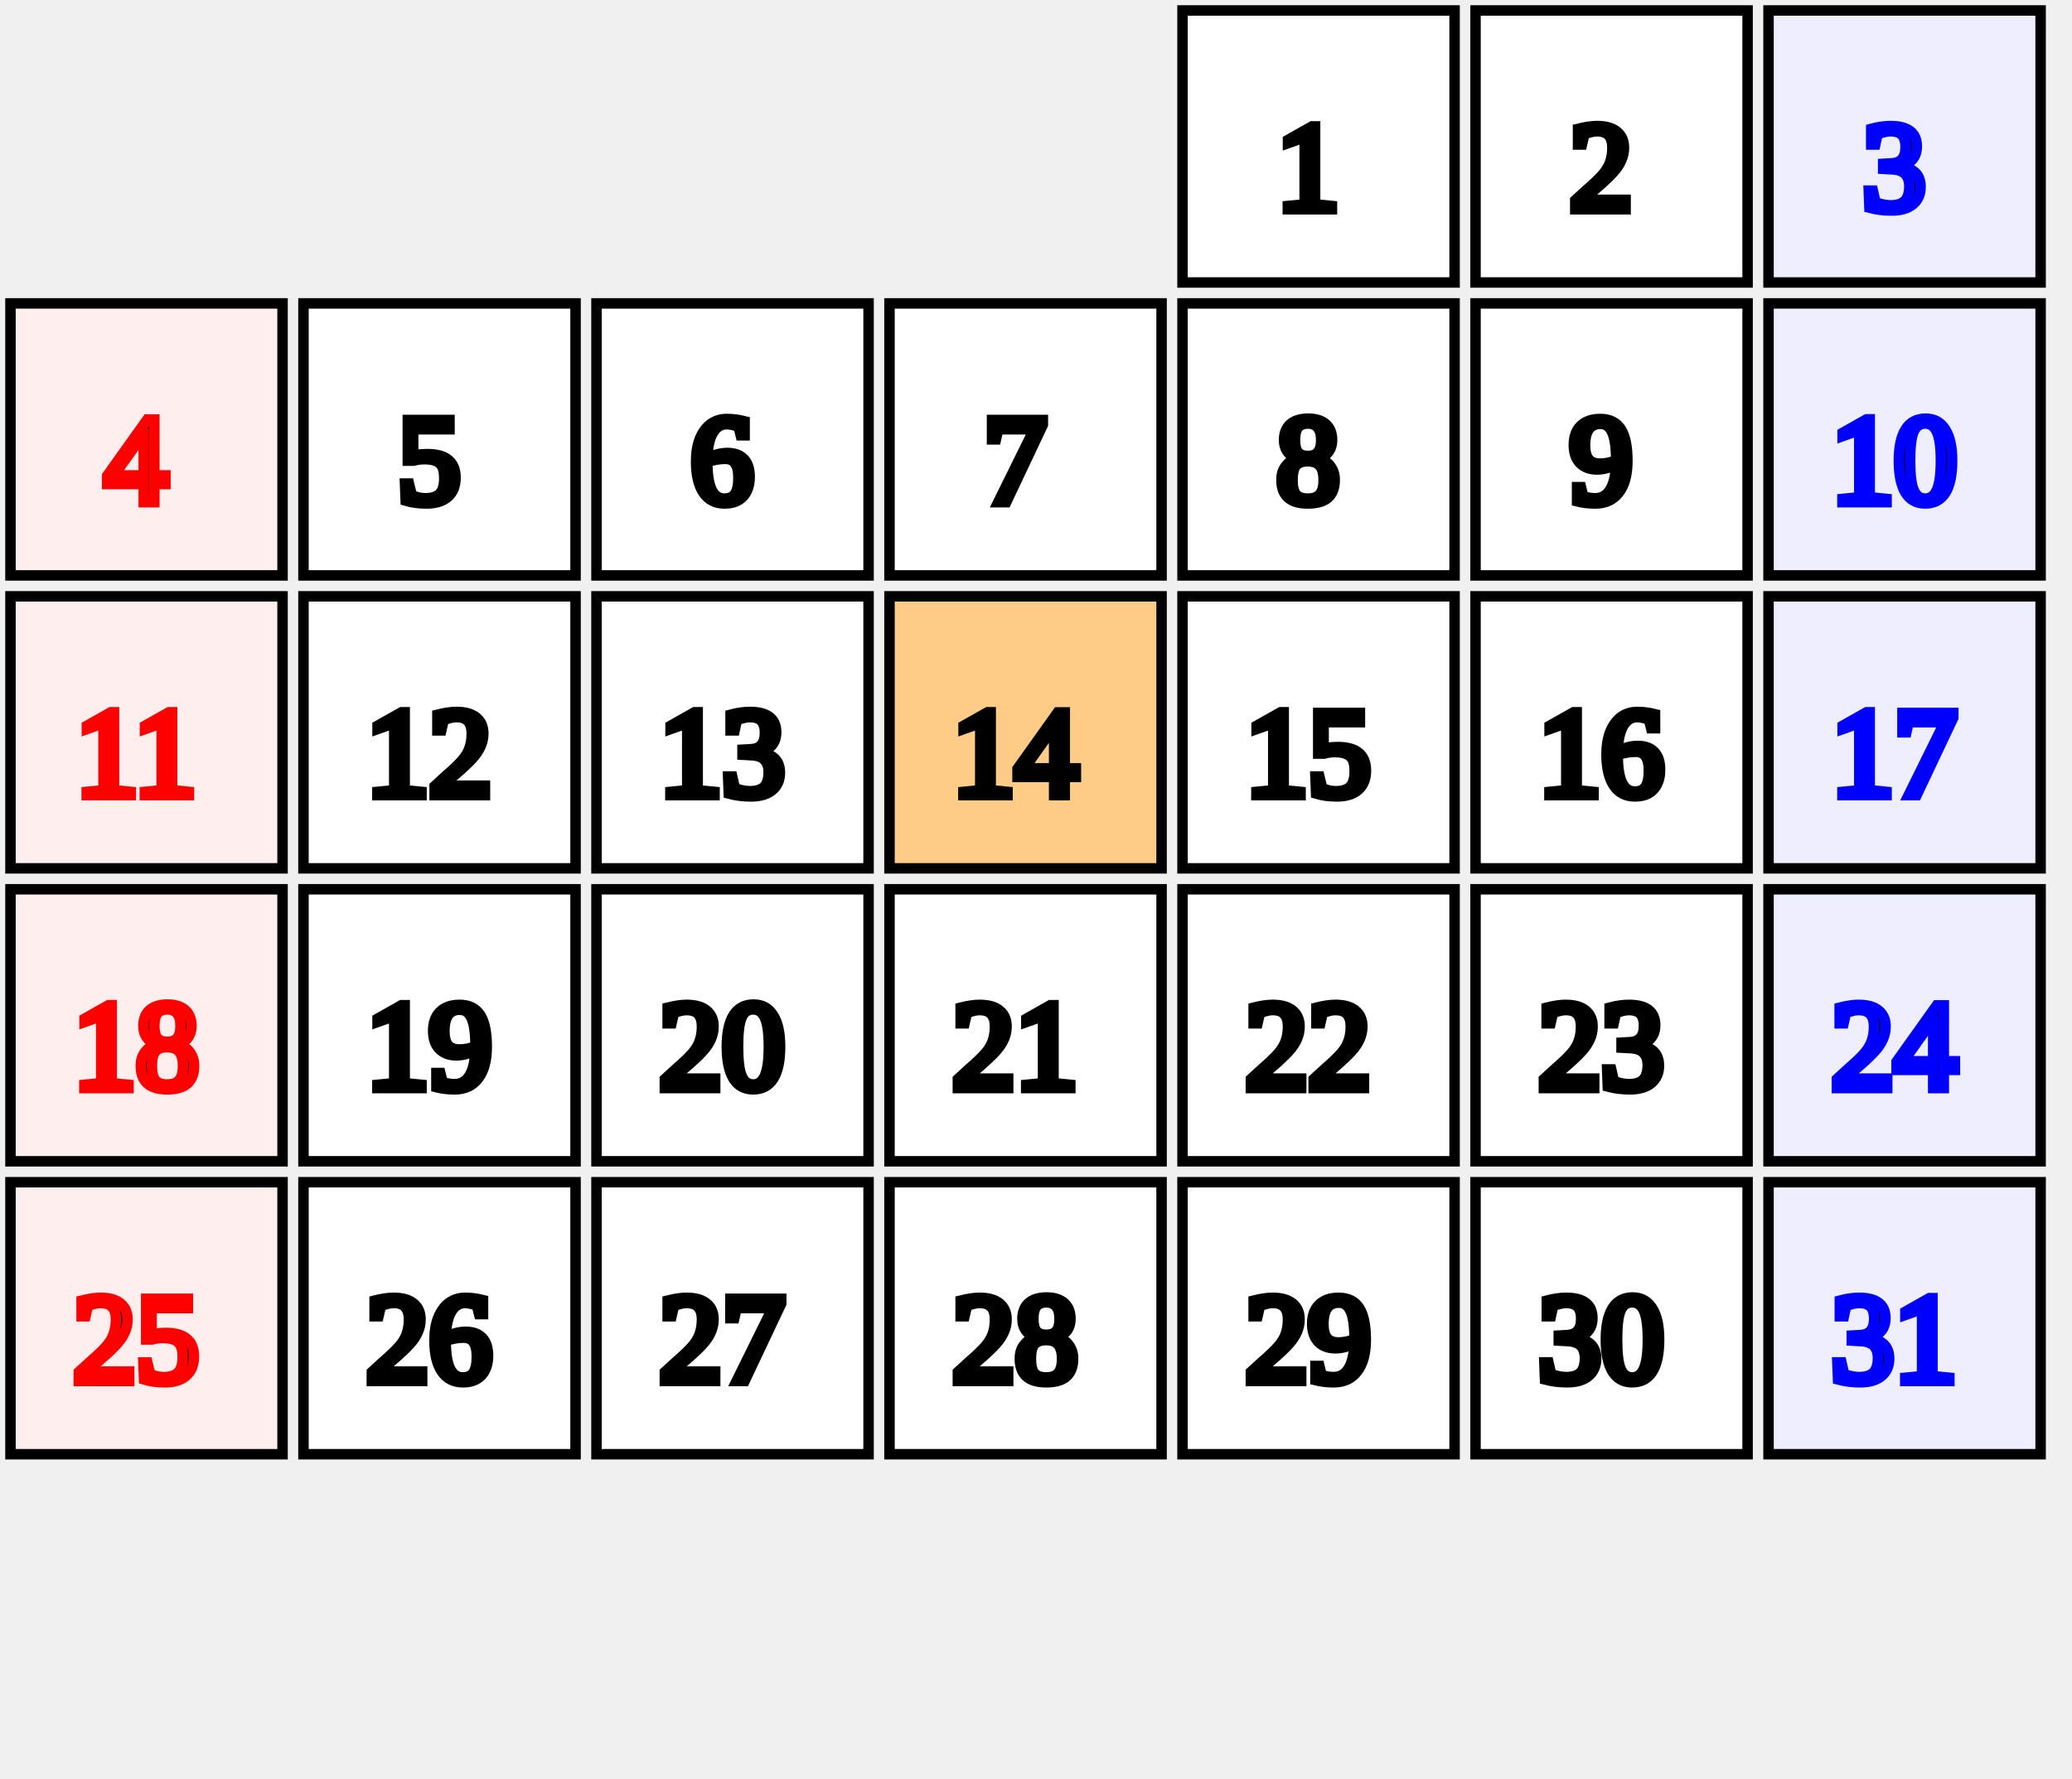
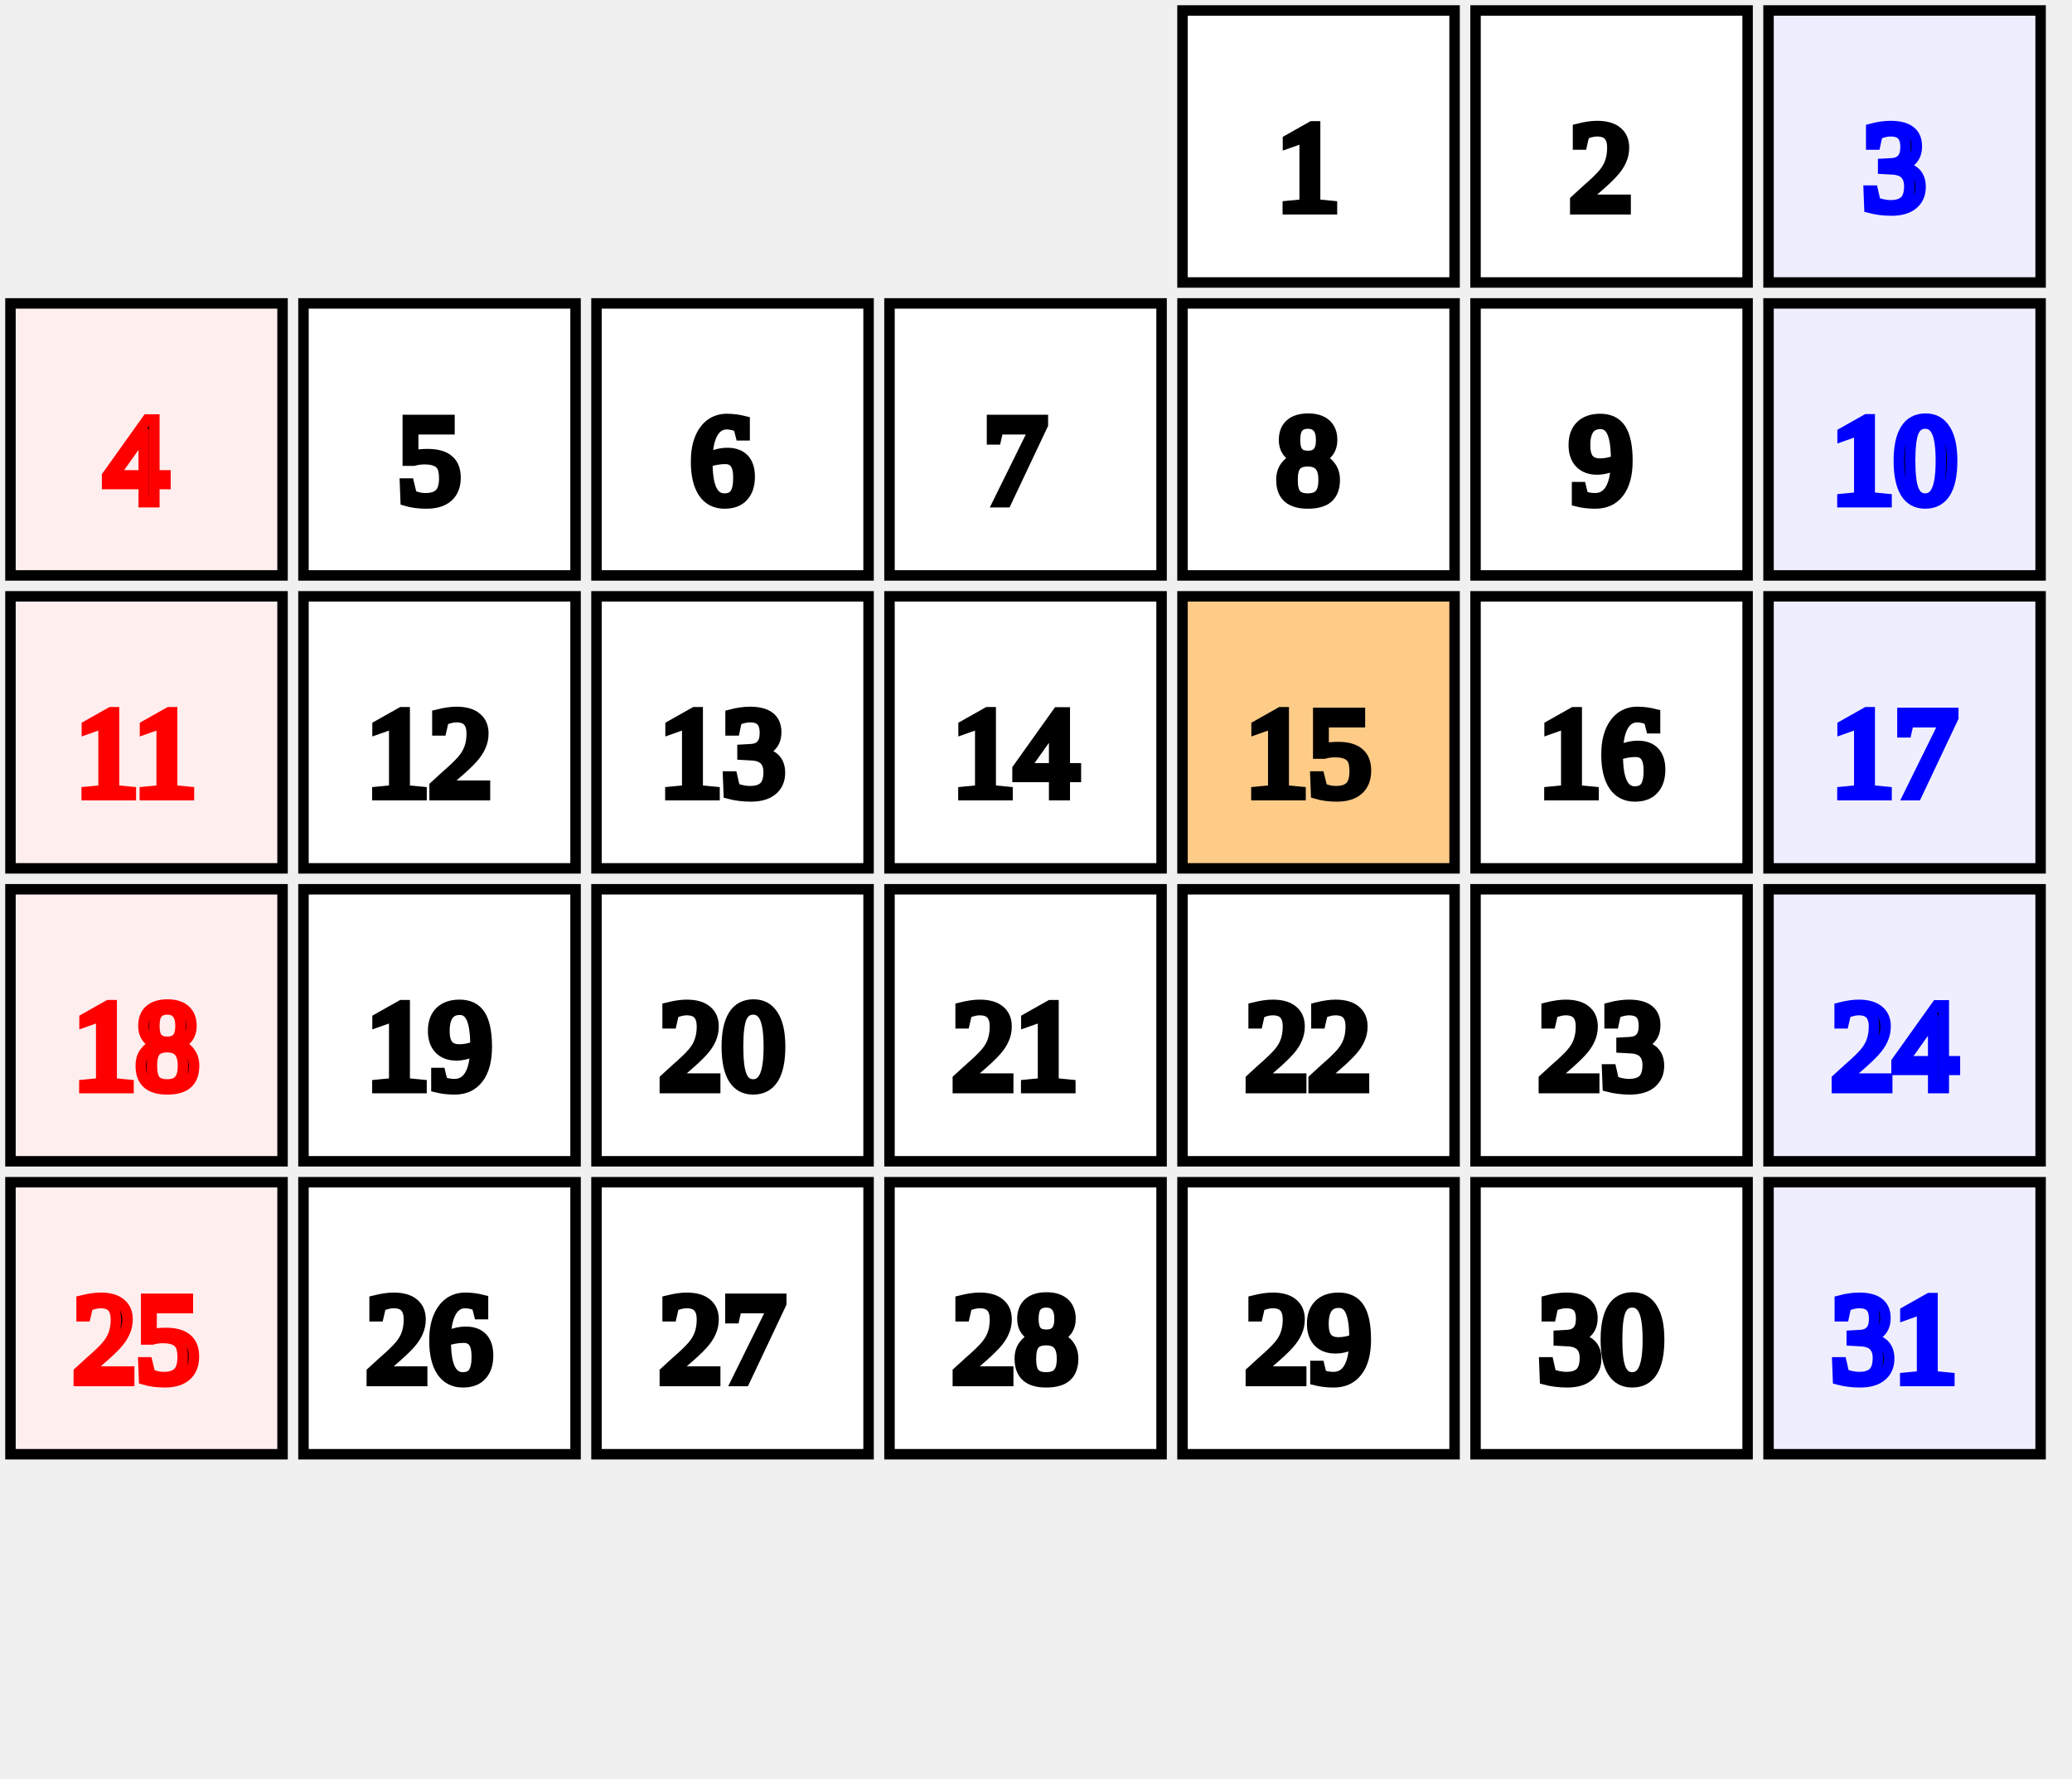
<svg xmlns="http://www.w3.org/2000/svg" id="erd-canvas" width="198px" height="170px">
  <rect x="113px" y="1px" width="26px" height="26px" stroke="#000" stroke-width="1px" fill="#fff" />
  <text x="125px" y="20px" stroke="#000" text-anchor="middle">1</text>
  <rect x="141px" y="1px" width="26px" height="26px" stroke="#000" stroke-width="1px" fill="#fff" />
  <text x="153px" y="20px" stroke="#000" text-anchor="middle">2</text>
  <rect x="169px" y="1px" width="26px" height="26px" stroke="#000" stroke-width="1px" fill="#eef" />
  <text x="181px" y="20px" stroke="#00f" text-anchor="middle">3</text>
  <rect x="1px" y="29px" width="26px" height="26px" stroke="#000" stroke-width="1px" fill="#fee" />
  <text x="13px" y="48px" stroke="#f00" text-anchor="middle">4</text>
  <rect x="29px" y="29px" width="26px" height="26px" stroke="#000" stroke-width="1px" fill="#fff" />
  <text x="41px" y="48px" stroke="#000" text-anchor="middle">5</text>
  <rect x="57px" y="29px" width="26px" height="26px" stroke="#000" stroke-width="1px" fill="#fff" />
  <text x="69px" y="48px" stroke="#000" text-anchor="middle">6</text>
  <rect x="85px" y="29px" width="26px" height="26px" stroke="#000" stroke-width="1px" fill="#fff" />
  <text x="97px" y="48px" stroke="#000" text-anchor="middle">7</text>
  <rect x="113px" y="29px" width="26px" height="26px" stroke="#000" stroke-width="1px" fill="#fff" />
  <text x="125px" y="48px" stroke="#000" text-anchor="middle">8</text>
  <rect x="141px" y="29px" width="26px" height="26px" stroke="#000" stroke-width="1px" fill="#fff" />
  <text x="153px" y="48px" stroke="#000" text-anchor="middle">9</text>
  <rect x="169px" y="29px" width="26px" height="26px" stroke="#000" stroke-width="1px" fill="#eef" />
  <text x="181px" y="48px" stroke="#00f" text-anchor="middle">10</text>
  <rect x="1px" y="57px" width="26px" height="26px" stroke="#000" stroke-width="1px" fill="#fee" />
  <text x="13px" y="76px" stroke="#f00" text-anchor="middle">11</text>
  <rect x="29px" y="57px" width="26px" height="26px" stroke="#000" stroke-width="1px" fill="#fff" />
  <text x="41px" y="76px" stroke="#000" text-anchor="middle">12</text>
  <rect x="57px" y="57px" width="26px" height="26px" stroke="#000" stroke-width="1px" fill="#fff" />
  <text x="69px" y="76px" stroke="#000" text-anchor="middle">13</text>
-   <rect x="85px" y="57px" width="26px" height="26px" stroke="#000" stroke-width="1px" fill="#fc8" />
+   <rect x="85px" y="57px" width="26px" height="26px" stroke="#000" stroke-width="1px" fill="#fff" />
  <text x="97px" y="76px" stroke="#000" text-anchor="middle">14</text>
-   <rect x="113px" y="57px" width="26px" height="26px" stroke="#000" stroke-width="1px" fill="#fff" />
+   <rect x="113px" y="57px" width="26px" height="26px" stroke="#000" stroke-width="1px" fill="#fc8" />
  <text x="125px" y="76px" stroke="#000" text-anchor="middle">15</text>
  <rect x="141px" y="57px" width="26px" height="26px" stroke="#000" stroke-width="1px" fill="#fff" />
  <text x="153px" y="76px" stroke="#000" text-anchor="middle">16</text>
  <rect x="169px" y="57px" width="26px" height="26px" stroke="#000" stroke-width="1px" fill="#eef" />
  <text x="181px" y="76px" stroke="#00f" text-anchor="middle">17</text>
  <rect x="1px" y="85px" width="26px" height="26px" stroke="#000" stroke-width="1px" fill="#fee" />
  <text x="13px" y="104px" stroke="#f00" text-anchor="middle">18</text>
  <rect x="29px" y="85px" width="26px" height="26px" stroke="#000" stroke-width="1px" fill="#fff" />
  <text x="41px" y="104px" stroke="#000" text-anchor="middle">19</text>
  <rect x="57px" y="85px" width="26px" height="26px" stroke="#000" stroke-width="1px" fill="#fff" />
  <text x="69px" y="104px" stroke="#000" text-anchor="middle">20</text>
  <rect x="85px" y="85px" width="26px" height="26px" stroke="#000" stroke-width="1px" fill="#fff" />
  <text x="97px" y="104px" stroke="#000" text-anchor="middle">21</text>
  <rect x="113px" y="85px" width="26px" height="26px" stroke="#000" stroke-width="1px" fill="#fff" />
  <text x="125px" y="104px" stroke="#000" text-anchor="middle">22</text>
  <rect x="141px" y="85px" width="26px" height="26px" stroke="#000" stroke-width="1px" fill="#fff" />
  <text x="153px" y="104px" stroke="#000" text-anchor="middle">23</text>
  <rect x="169px" y="85px" width="26px" height="26px" stroke="#000" stroke-width="1px" fill="#eef" />
  <text x="181px" y="104px" stroke="#00f" text-anchor="middle">24</text>
  <rect x="1px" y="113px" width="26px" height="26px" stroke="#000" stroke-width="1px" fill="#fee" />
  <text x="13px" y="132px" stroke="#f00" text-anchor="middle">25</text>
  <rect x="29px" y="113px" width="26px" height="26px" stroke="#000" stroke-width="1px" fill="#fff" />
  <text x="41px" y="132px" stroke="#000" text-anchor="middle">26</text>
  <rect x="57px" y="113px" width="26px" height="26px" stroke="#000" stroke-width="1px" fill="#fff" />
  <text x="69px" y="132px" stroke="#000" text-anchor="middle">27</text>
  <rect x="85px" y="113px" width="26px" height="26px" stroke="#000" stroke-width="1px" fill="#fff" />
  <text x="97px" y="132px" stroke="#000" text-anchor="middle">28</text>
  <rect x="113px" y="113px" width="26px" height="26px" stroke="#000" stroke-width="1px" fill="#fff" />
  <text x="125px" y="132px" stroke="#000" text-anchor="middle">29</text>
  <rect x="141px" y="113px" width="26px" height="26px" stroke="#000" stroke-width="1px" fill="#fff" />
  <text x="153px" y="132px" stroke="#000" text-anchor="middle">30</text>
  <rect x="169px" y="113px" width="26px" height="26px" stroke="#000" stroke-width="1px" fill="#eef" />
  <text x="181px" y="132px" stroke="#00f" text-anchor="middle">31</text>
</svg>
